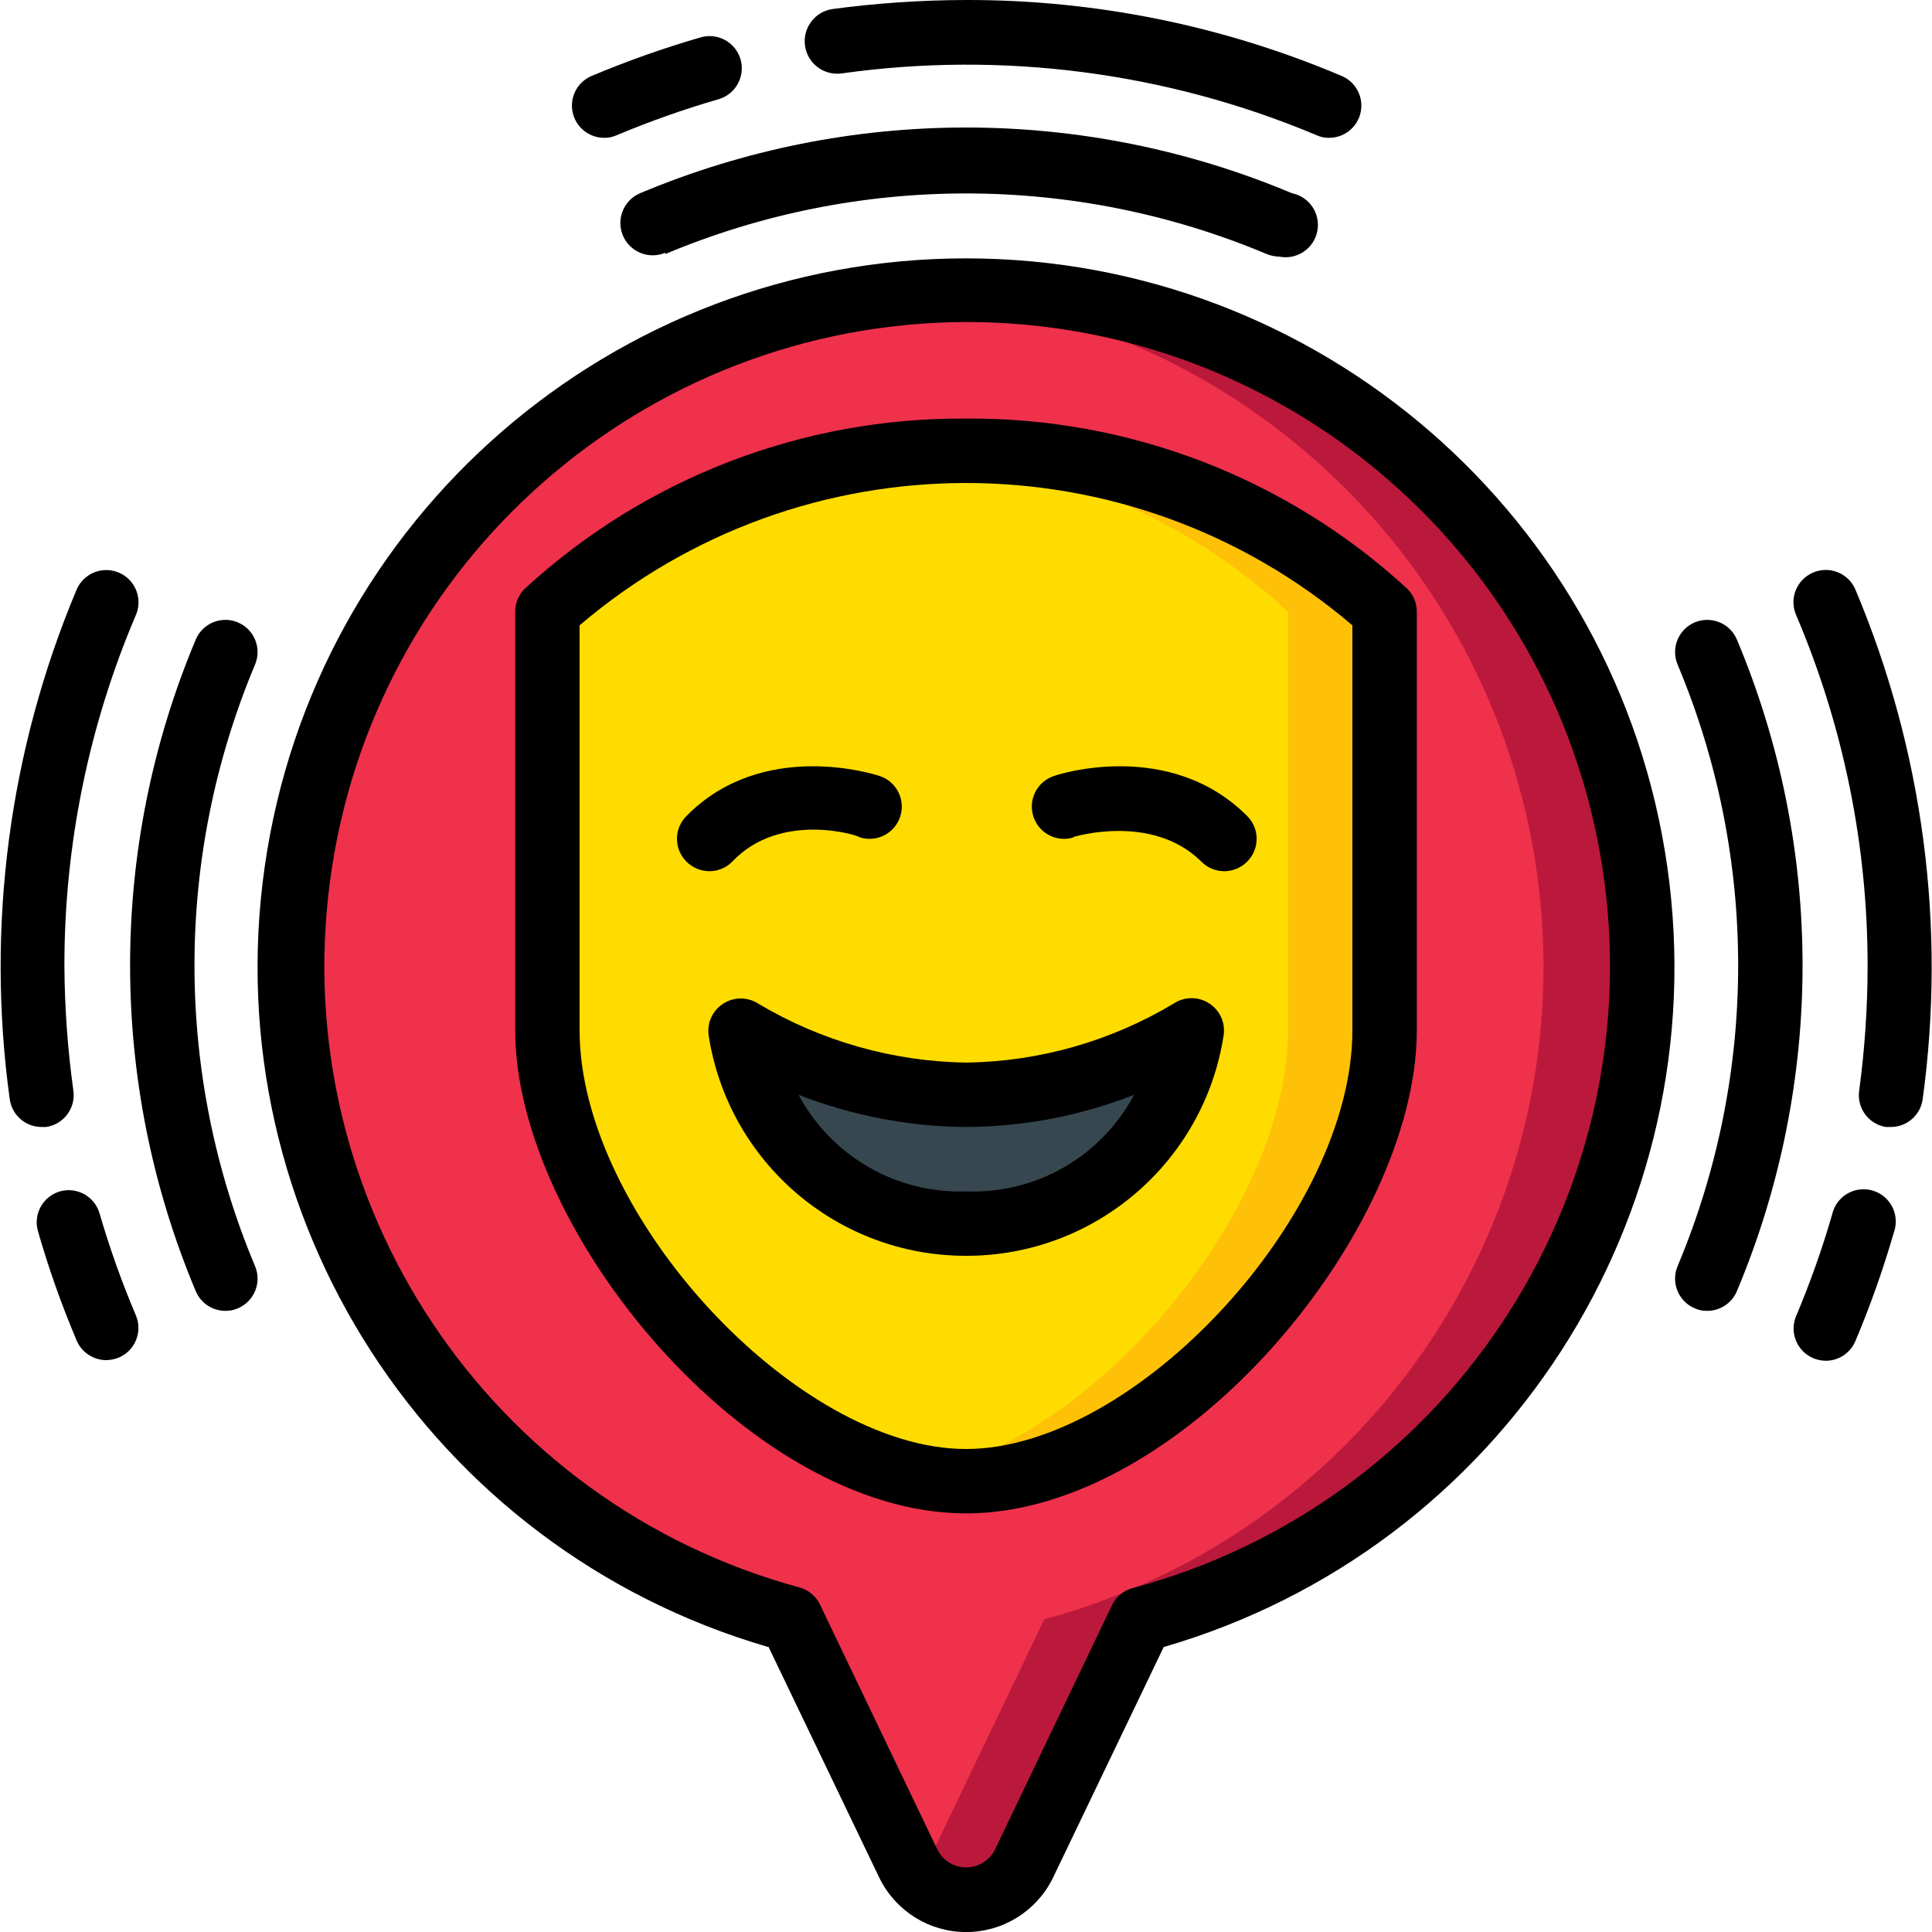
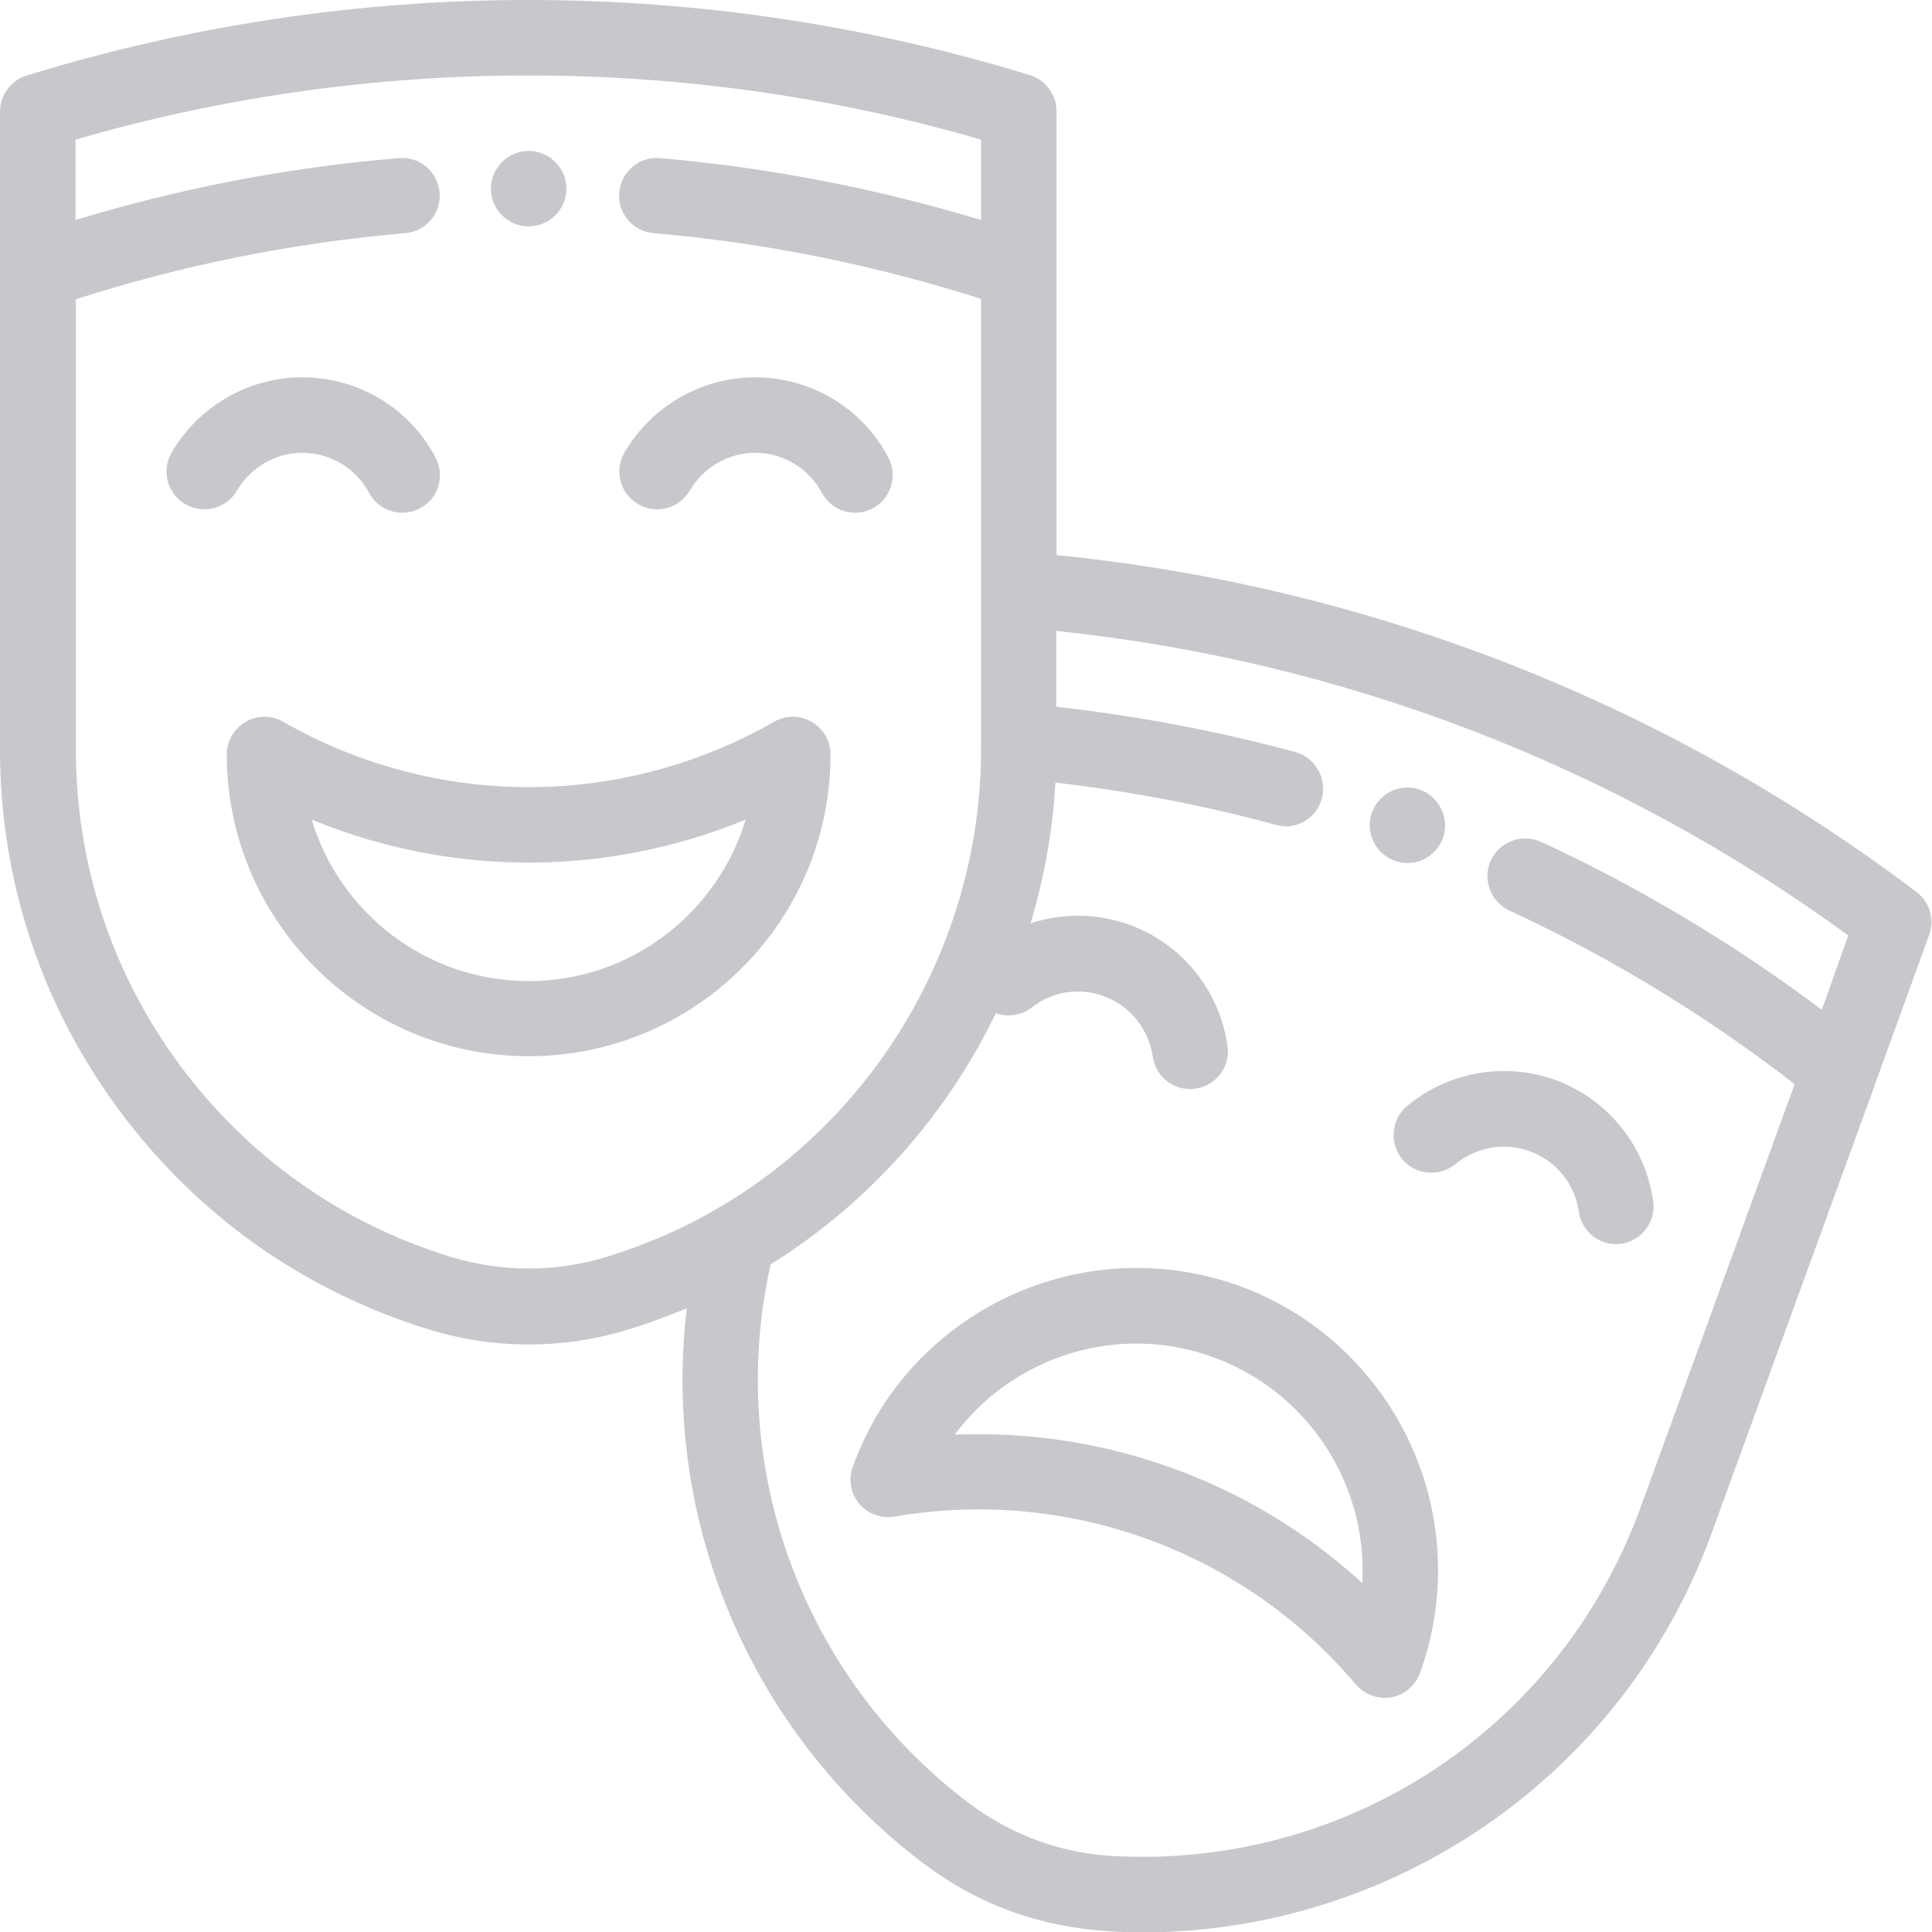
- <svg xmlns="http://www.w3.org/2000/svg" height="512" viewBox="0 0 60 60" width="512">
-   <g id="Page-1" fill="none" fill-rule="evenodd">
-     <g id="015---Comedy-Podcast" fill-rule="nonzero">
-       <path id="Shape" d="m51 30c.002 9.508-6.385 17.831-15.57 20.29l-3.64 7.6c-.338.679-1.032 1.108-1.79 1.108s-1.452-.429-1.79-1.108l-3.64-7.6c-10.518-2.816-17.14-13.204-15.252-23.928 1.888-10.724 11.66-18.225 22.508-17.279 10.848.947 19.172 10.028 19.174 20.916z" fill="#ef314c" />
-       <path id="Shape" d="m30 9c-.51 0-1 0-1.5.08 10.201.762 18.369 8.764 19.34 18.948.971 10.184-5.537 19.585-15.41 22.262l-3.64 7.6c-.079.151-.177.292-.29.42.439.5 1.097.749 1.757.665.66-.084 1.234-.491 1.533-1.085l3.64-7.6c10.189-2.719 16.781-12.573 15.406-23.028-1.375-10.455-10.291-18.27-20.836-18.262z" fill="#bb193b" />
-       <path id="Shape" d="m30 46c6 0 13-8 13-14v-13c-3.544-3.252-8.19-5.039-13-5-4.81-.039-9.456 1.748-13 5v13c0 6 7 14 13 14z" fill="#ffdc00" />
-       <path id="Shape" d="m30 14c-.5 0-1 0-1.5.07 4.284.282 8.342 2.022 11.5 4.93v13c0 5.51-5.89 12.68-11.5 13.82.492.113.995.174 1.5.18 6 0 13-8 13-14v-13c-3.544-3.252-8.19-5.039-13-5z" fill="#fec108" />
-       <path id="Shape" d="m30 38c6 0 7-6 7-6-2.113 1.28-4.53 1.97-7 2-2.47-.03-4.887-.72-7-2 0 0 1 6 7 6z" fill="#37474f" />
-       <g fill="#000">
-         <path id="Shape" d="m41.28 4.28c.475-.001.884-.336.978-.801.095-.465-.151-.933-.588-1.119-3.691-1.566-7.661-2.369-11.67-2.36-1.385.003-2.768.096-4.14.28-.552.077-.937.588-.86 1.14s.588.937 1.14.86c5-.702 10.096-.038 14.75 1.92.122.056.256.083.39.08z" />
-         <path id="Shape" d="m23 1.85c-.072-.256-.244-.474-.476-.603-.233-.13-.508-.161-.764-.087-1.152.334-2.284.735-3.39 1.2-.437.186-.683.654-.588 1.119.095.465.503.8.978.801.134.003.268-.024.39-.08 1.034-.434 2.093-.808 3.17-1.12.525-.155.828-.703.68-1.23z" />
-         <path id="Shape" d="m20.66 7.89c5.974-2.51 12.706-2.51 18.68 0 .124.05.256.078.39.08.544.108 1.072-.246 1.18-.79.108-.544-.246-1.072-.79-1.18-6.472-2.72-13.768-2.72-20.24 0-.511.215-.75.804-.535 1.315.215.511.804.75 1.315.535z" />
-         <path id="Shape" d="m1.29 35h.14c.542-.078.921-.577.85-1.12-.179-1.286-.272-2.582-.28-3.88-.003-3.746.752-7.454 2.22-10.9.141-.329.096-.708-.118-.994-.214-.287-.565-.437-.92-.395-.355.042-.661.271-.802.599-2.097 4.989-2.815 10.449-2.08 15.81.061.501.485.879.99.88z" />
-         <path id="Shape" d="m1.86 37c-.255.074-.469.247-.597.479s-.157.506-.083.761c.331 1.153.732 2.285 1.2 3.39.156.37.519.61.92.61.134-.002.266-.03.39-.08.508-.216.745-.802.53-1.31-.435-1.024-.809-2.072-1.12-3.14-.068-.26-.237-.482-.471-.616-.233-.134-.511-.168-.769-.094z" />
-         <path id="Shape" d="m7 40.71c.134.002.267-.025.39-.08.508-.216.745-.802.53-1.31-2.507-5.974-2.507-12.706 0-18.68.215-.508-.022-1.094-.53-1.31-.508-.215-1.094.022-1.31.53-2.72 6.472-2.72 13.768 0 20.24.156.37.519.61.92.61z" />
-         <path id="Shape" d="m56.31 17.78c-.246.104-.441.301-.541.549-.1.248-.096.526.011.771 1.468 3.446 2.223 7.154 2.22 10.9-.001 1.291-.088 2.58-.26 3.86-.084.544.287 1.053.83 1.14h.14c.502.005.93-.363 1-.86.735-5.361.017-10.821-2.08-15.81-.1-.25-.296-.449-.544-.553-.248-.104-.528-.103-.776.003z" />
-         <path id="Shape" d="m56.31 42.18c.124.05.256.078.39.08.401-0.0.764-.24.92-.61.467-1.105.867-2.237 1.2-3.39.12-.35.038-.737-.214-1.008-.252-.27-.633-.38-.99-.284-.357.096-.632.381-.715.741-.311 1.075-.685 2.13-1.12 3.16-.215.508.022 1.094.53 1.31z" />
-         <path id="Shape" d="m52.63 40.63c.122.056.256.083.39.08.401-0.0.764-.24.92-.61 2.72-6.472 2.72-13.768 0-20.24-.216-.508-.802-.745-1.31-.53-.508.216-.745.802-.53 1.31 2.507 5.974 2.507 12.706 0 18.68-.215.508.022 1.094.53 1.31z" />
-         <path id="Shape" d="m23.86 51.13 3.46 7.21c.507 1.018 1.547 1.662 2.685 1.662s2.178-.644 2.685-1.662l3.45-7.19c10.517-3.057 17.184-13.384 15.64-24.227-1.544-10.843-10.828-18.899-21.78-18.899s-20.237 8.056-21.78 18.899c-1.544 10.843 5.123 21.17 15.64 24.227zm6.14-41.13c10.038 0 18.52 7.441 19.828 17.393s-4.962 19.332-14.658 21.927c-.282.078-.516.275-.64.54l-3.63 7.58c-.169.339-.516.554-.895.554s-.726-.215-.895-.554l-3.64-7.6c-.124-.265-.358-.462-.64-.54-9.659-2.625-15.89-11.985-14.585-21.909s9.746-17.354 19.755-17.391z" />
-         <path id="Shape" d="m30 47c6.76 0 14-8.8 14-15v-13c.002-.266-.103-.521-.29-.71-3.733-3.439-8.634-5.33-13.71-5.29-5.076-.04-9.977 1.851-13.71 5.29-.187.189-.292.444-.29.71v13c0 6.2 7.24 15 14 15zm-12-27.58c6.915-5.893 17.085-5.893 24 0v12.58c0 5.71-6.73 13-12 13s-12-7.29-12-13z" />
-         <path id="Shape" d="m26.69 26c.525.174 1.091-.11 1.265-.635s-.11-1.091-.635-1.265c-.15-.05-3.62-1.17-6 1.24-.189.188-.296.443-.296.71s.106.522.296.71c.188.189.443.296.71.296s.522-.106.71-.296c1.49-1.58 3.92-.82 3.95-.76z" />
-         <path id="Shape" d="m33.31 26s2.46-.77 4 .76c.188.189.443.296.71.296s.522-.106.71-.296c.189-.188.296-.443.296-.71s-.106-.522-.296-.71c-2.41-2.41-5.88-1.29-6-1.24-.525.174-.809.74-.635 1.265s.74.809 1.265.635z" />
-         <path id="Shape" d="m30 39c3.99.008 7.388-2.898 8-6.84.062-.393-.114-.786-.45-1-.331-.215-.759-.215-1.09 0-1.953 1.174-4.182 1.809-6.46 1.84-2.273-.036-4.497-.667-6.45-1.83-.331-.215-.759-.215-1.09 0-.336.214-.512.607-.45 1 .616 3.935 4.007 6.834 7.99 6.83zm0-4c1.787-.008 3.557-.347 5.22-1-1.02 1.919-3.048 3.085-5.22 3-2.163.073-4.18-1.091-5.2-3 1.658.647 3.42.986 5.2 1z" />
-       </g>
+ <svg xmlns="http://www.w3.org/2000/svg" version="1.1" id="Capa_1" x="0px" y="0px" viewBox="0 0 512 512" style="enable-background:new 0 0 512 512;" xml:space="preserve">
+   <style type="text/css">
+ 	.st0{fill:#C7C8CC;}
+ </style>
+   <g>
+     <g>
+       <path class="st0" d="M376.4,209.3c-5.2-1.9-10.9,0.8-12.8,6c-1.9,5.2,0.8,10.9,6,12.8s10.9-0.8,12.8-6    C384.2,216.9,381.5,211.2,376.4,209.3z" />
+     </g>
+   </g>
+   <g>
+     <g>
+       <path class="st0" d="M140.1,40c-5.5,0-10,4.5-10,10s4.5,10,10,10s10-4.5,10-10S145.6,40,140.1,40z" />
+     </g>
+   </g>
+   <g>
+     <g>
+       <path class="st0" d="M507.9,236.4c-66.5-50.3-145.1-81-227.9-89.3V29.5c0-4.4-2.9-8.3-7.1-9.6C229.9,6.7,185.1,0,140.1,0    S50.3,6.7,7.1,20c-4.2,1.3-7.1,5.2-7.1,9.6v169c0,34.6,10.9,67.7,31.5,95.5c20.6,27.9,49,48,82.1,58.2c8.7,2.7,17.6,4,26.5,4    s17.8-1.3,26.5-4c5.2-1.6,10.4-3.5,15.4-5.6c-6.7,56.2,16.7,112.3,62.7,147.1c18.3,13.8,37.3,18.3,58,18.3    c65.7,0,127.2-40.6,150.9-105.8l43.2-118.6c0,0,0,0,0-0.1l14.4-39.7C512.8,243.7,511.4,239,507.9,236.4z M190.4,320.1    c-9.3,5.5-19.3,9.8-29.7,13c-13.5,4.1-27.7,4.1-41.2,0c-29-8.9-53.8-26.5-71.9-50.9c-18-24.4-27.5-53.3-27.5-83.7V79.3    c28.4-9.1,57.8-15,87.3-17.5c5.5-0.5,9.6-5.3,9.1-10.8c-0.5-5.5-5.3-9.6-10.8-9.1c-29,2.4-57.7,7.9-85.7,16.4V37    c39-11.3,79.3-17,120-17s81,5.7,120,17v21.3c-27.8-8.4-56.3-13.9-85.1-16.4c-5.5-0.5-10.3,3.6-10.8,9.1    c-0.5,5.5,3.6,10.3,9.1,10.8c29.4,2.5,58.5,8.4,86.8,17.4v119.3C260,248.4,233.3,295,190.4,320.1    C190.4,320.1,190.4,320.1,190.4,320.1z M482.8,267.6c-23.2-17.4-48.2-32.4-74.4-44.5c-5-2.3-11-0.1-13.3,4.9    c-2.3,5-0.1,11,4.9,13.3c26.8,12.4,52.2,27.9,75.6,46l-40.8,112.1c-21.3,58.5-77.3,95.6-139.4,92.5c-14.1-0.7-27.4-5.6-38.7-14.1    c-44.1-33.4-64.4-89-52.5-142.7c26.1-16.3,46.7-39.6,59.7-66.6c3.1,1.1,6.7,0.7,9.5-1.5c5.5-4.3,12.6-5.4,19.1-3    c7,2.5,11.9,8.7,13,16c0.8,5.5,5.8,9.3,11.3,8.5c5.5-0.8,9.3-5.8,8.5-11.3c-2.1-14.7-12-27-25.9-32.1c-8.6-3.1-17.8-3.2-26.3-0.4    c3.6-12,5.9-24.6,6.6-37.3c19.8,2.3,39.4,6,58.4,11.2c0.9,0.2,1.8,0.4,2.6,0.4c4.4,0,8.4-2.9,9.6-7.4c1.4-5.3-1.7-10.8-7-12.3    c-20.7-5.6-42-9.6-63.4-12v-20.1c76,7.9,148.2,35.7,209.9,80.7L482.8,267.6z" />
+     </g>
+   </g>
+   <g>
+     <g>
+       <path class="st0" d="M215.1,191.3c-3.1-1.8-6.9-1.8-10,0c-19.8,11.3-42.2,17.3-65,17.3s-45.3-6-65-17.3c-3.1-1.8-6.9-1.8-10,0    c-3.1,1.8-5,5.1-5,8.6c0,44.1,35.9,80,80,80c44.1,0,80-35.7,80-80C220.1,196.4,218.2,193.1,215.1,191.3z M140.1,260    c-27.1,0-50.1-18.1-57.5-42.8c18.2,7.5,37.7,11.4,57.5,11.4c19.8,0,39.3-3.9,57.5-11.4C190.3,241.5,167.6,260,140.1,260z" />
+     </g>
+   </g>
+   <g>
+     <g>
+       <path class="st0" d="M235.4,121.2c-6.9-13.1-20.5-21.2-35.3-21.2c-14.2,0-27.4,7.6-34.6,19.9c-2.8,4.8-1.2,10.9,3.6,13.7    c4.8,2.8,10.9,1.2,13.7-3.6c3.6-6.1,10.2-10,17.3-10c7.5,0,14.3,4.2,17.7,10.6c2.6,4.9,8.7,6.7,13.5,4.1    C236.1,132.2,238,126.1,235.4,121.2z" />
+     </g>
+   </g>
+   <g>
+     <g>
+       <path class="st0" d="M115.4,121.2c-6.9-13.1-20.5-21.2-35.3-21.2c-14.2,0-27.4,7.6-34.6,19.9c-2.8,4.8-1.2,10.9,3.6,13.7    c4.8,2.8,10.9,1.2,13.7-3.6c3.6-6.1,10.2-10,17.3-10c7.5,0,14.3,4.2,17.7,10.6c2.6,4.9,8.7,6.7,13.5,4.1    C116.2,132.2,118,126.1,115.4,121.2z" />
+     </g>
+   </g>
+   <g>
+     <g>
+       <path class="st0" d="M328.5,340.8C287,325.8,241,347.2,226,388.7c-1.2,3.3-0.6,7.1,1.7,9.8c2.3,2.7,5.9,4,9.4,3.4    c44.9-7.7,91.6,8.3,122.2,44.5c2.3,2.7,5.9,4,9.4,3.4c3.5-0.6,6.4-3.1,7.6-6.4c3.2-8.8,4.8-18,4.8-27.4    C381.1,382.5,360,352.3,328.5,340.8z M361,419.5c-30.2-27.6-69.2-40.9-108-39.3c15.4-20.7,43.2-29.8,68.6-20.5    c23.6,8.6,39.5,31.2,39.5,56.4C361.1,417.2,361.1,418.3,361,419.5z" />
+     </g>
+   </g>
+   <g>
+     <g>
+       <path class="st0" d="M438.1,318.3c-2-14.4-11.8-26.9-25.9-32.1c-13.3-4.8-28.4-2.2-39.3,6.9c-4.2,3.5-4.8,9.8-1.3,14.1    c3.5,4.2,9.8,4.8,14.1,1.3c5.5-4.5,13-5.9,19.7-3.4c7.2,2.6,12,8.9,13,16c0.8,5.5,5.8,9.3,11.3,8.5    C435.1,328.8,438.9,323.7,438.1,318.3z" />
    </g>
  </g>
</svg>
